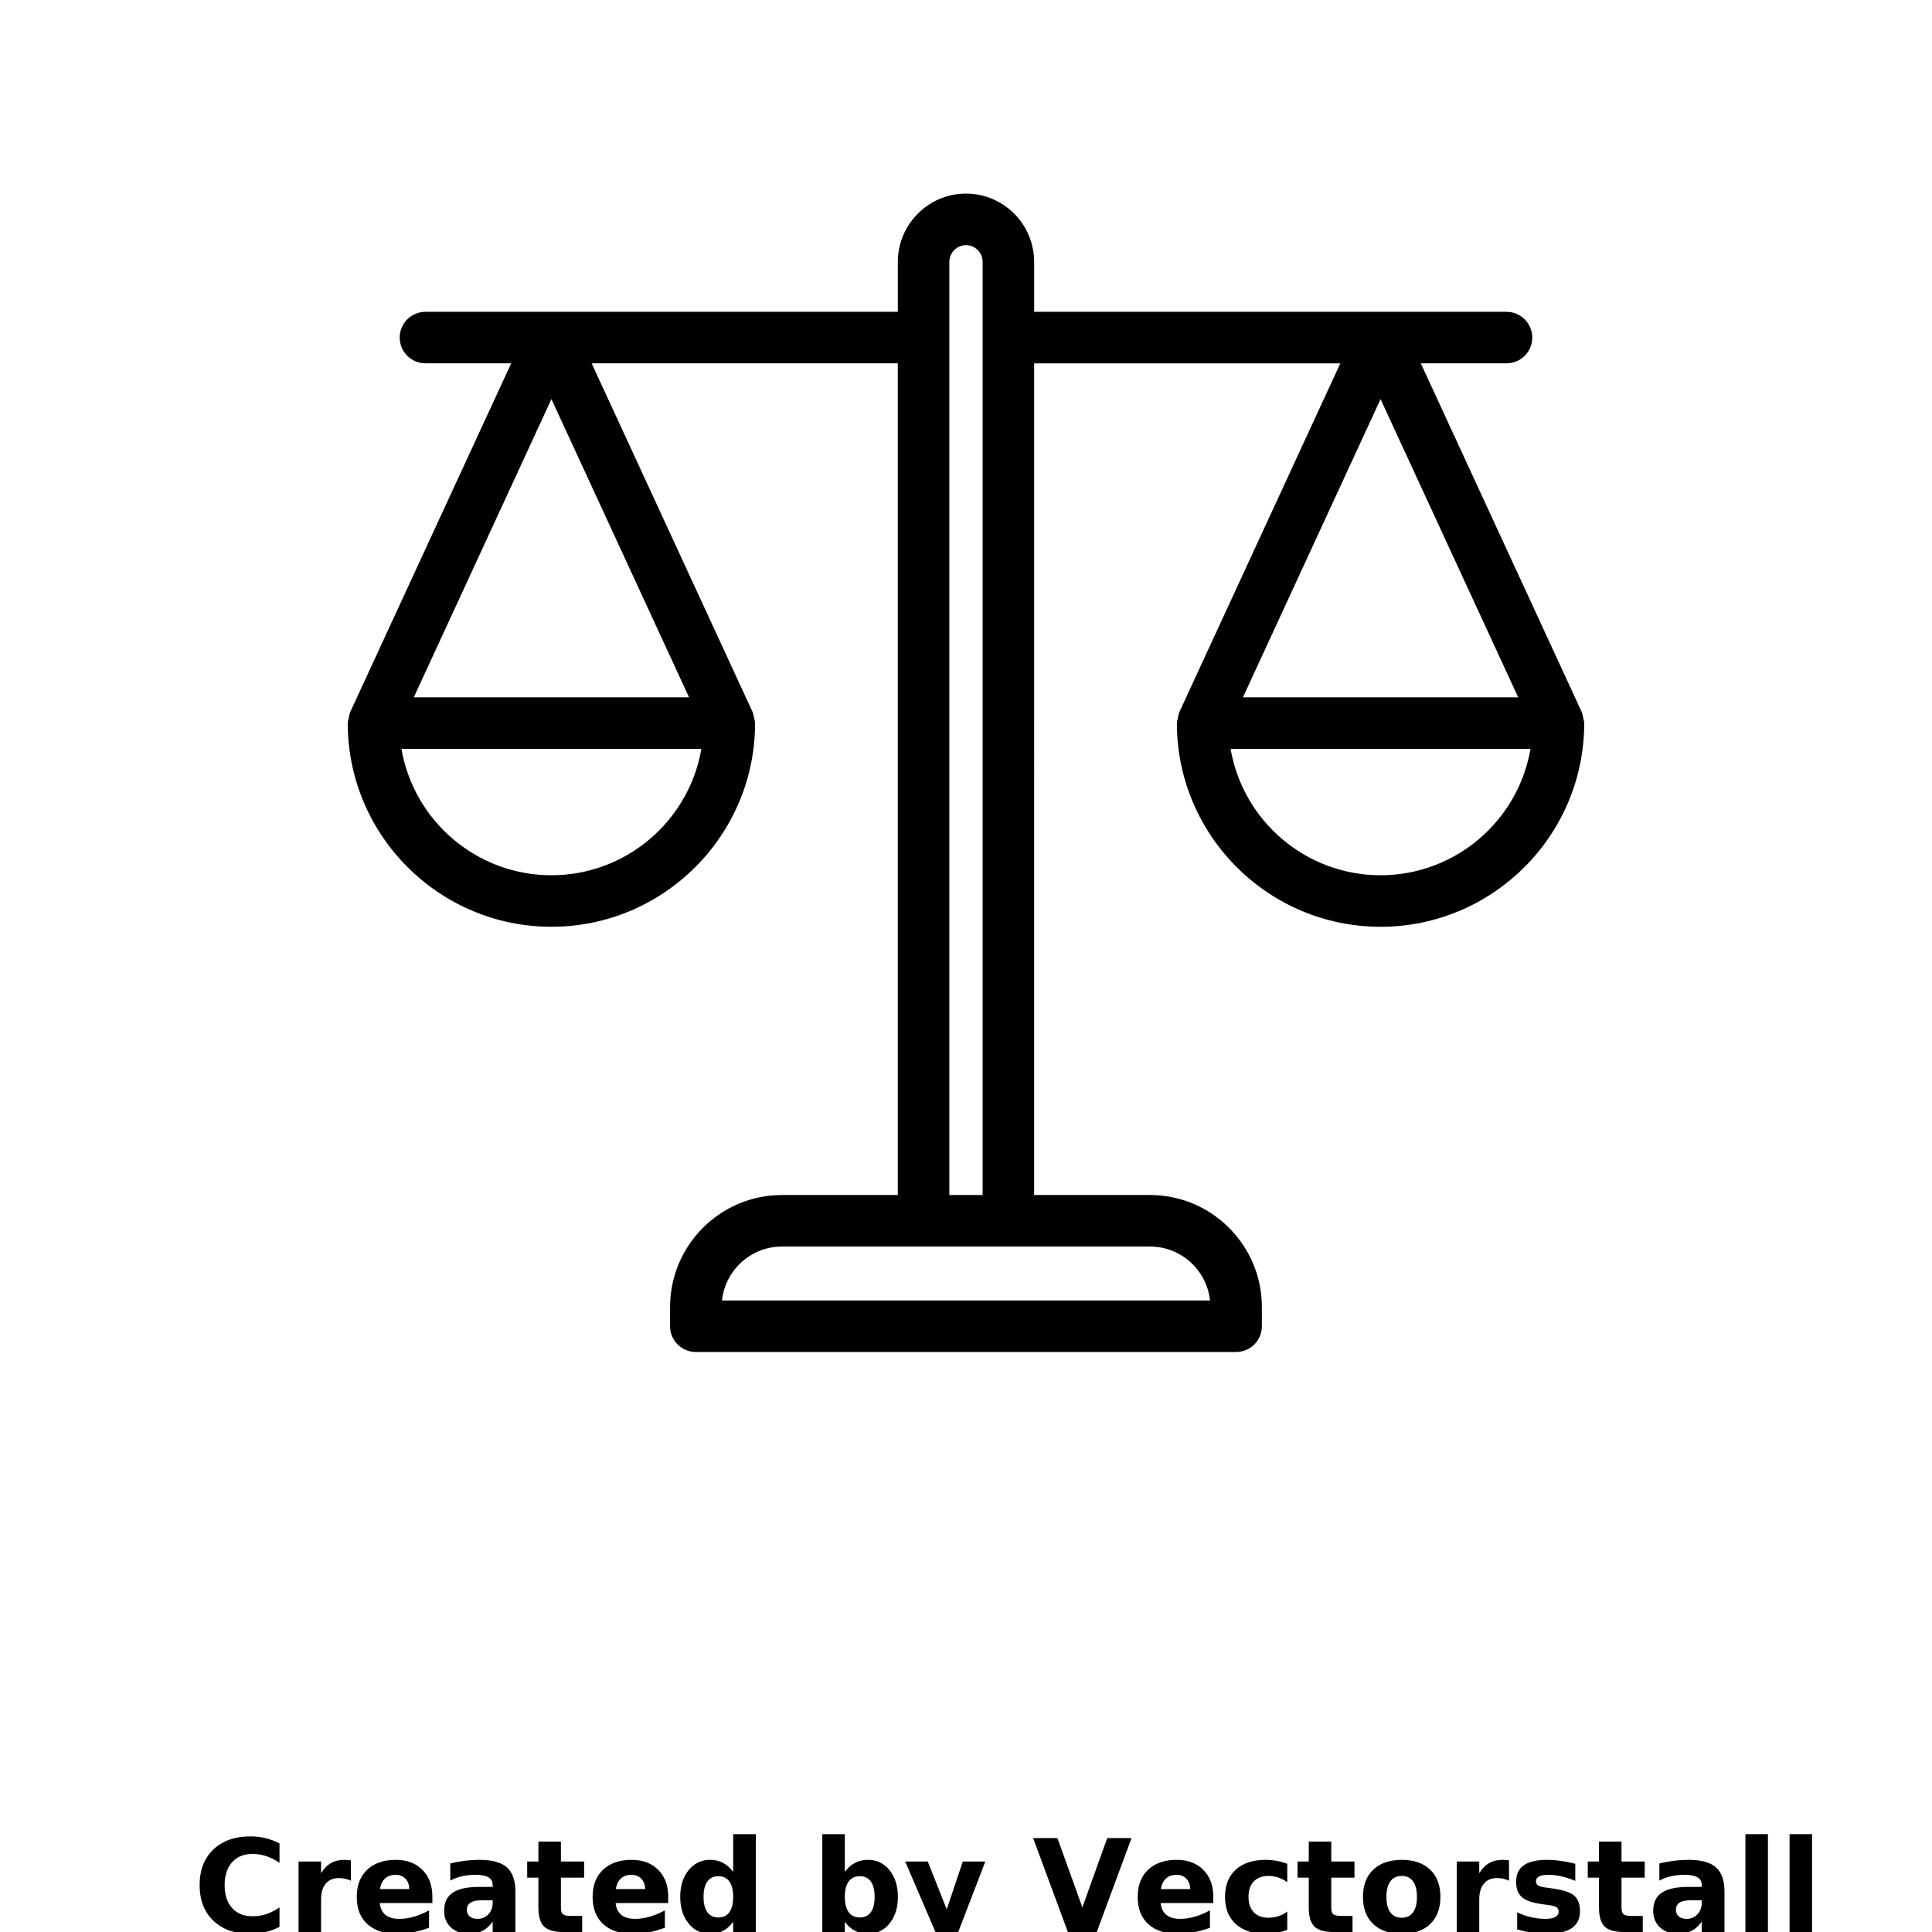
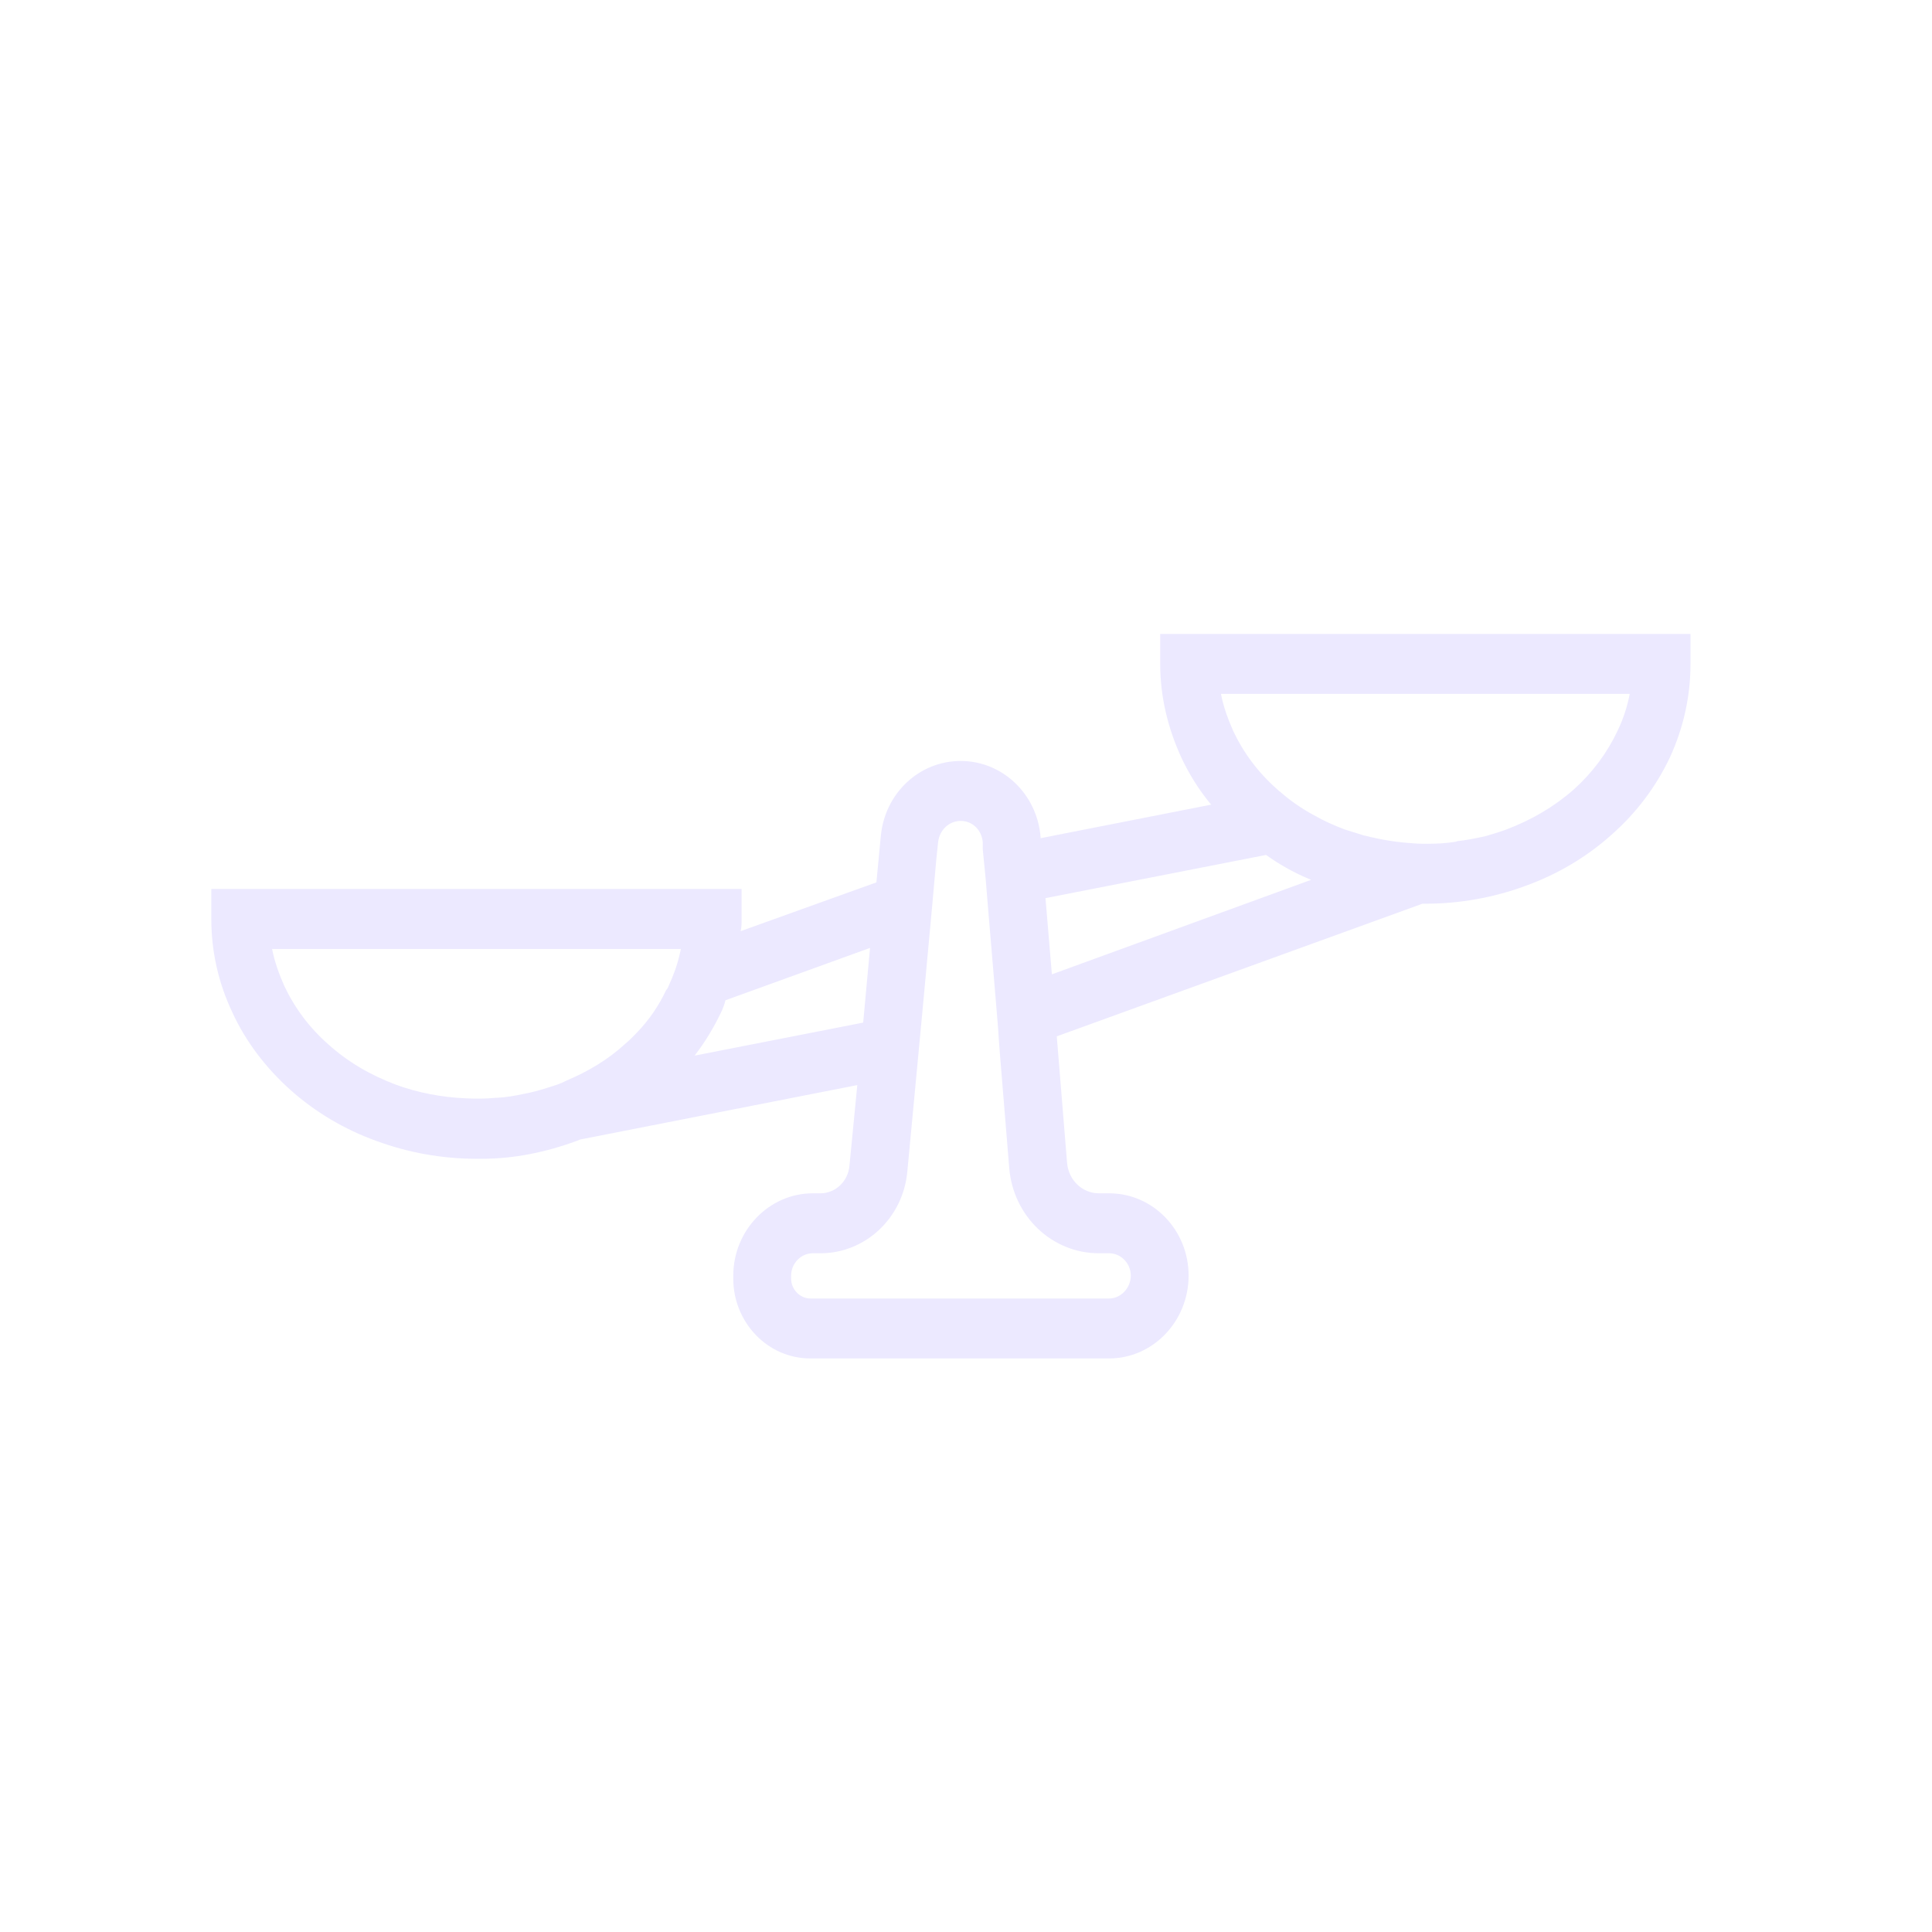
- <svg xmlns="http://www.w3.org/2000/svg" xmlns:xlink="http://www.w3.org/1999/xlink" width="700pt" height="700pt" version="1.1" viewBox="0 0 700 700">
-   <defs>
-     <symbol id="m" overflow="visible">
-       <path d="m31.266-1.875c-1.617 0.844-3.297 1.477-5.047 1.891-1.742 0.426-3.559 0.641-5.453 0.641-5.668 0-10.156-1.582-13.469-4.75-3.312-3.164-4.969-7.461-4.969-12.891 0-5.438 1.656-9.738 4.969-12.906 3.312-3.164 7.801-4.75 13.469-4.75 1.895 0 3.711 0.215 5.453 0.641 1.75 0.43 3.43 1.059 5.047 1.891v7.047c-1.625-1.113-3.231-1.926-4.812-2.438-1.574-0.52-3.234-0.781-4.984-0.781-3.137 0-5.602 1.008-7.391 3.016-1.793 2-2.688 4.762-2.688 8.281 0 3.512 0.895 6.273 2.688 8.281 1.789 2 4.254 3 7.391 3 1.75 0 3.41-0.254 4.984-0.766 1.582-0.52 3.188-1.332 4.812-2.438z" />
-     </symbol>
-     <symbol id="d" overflow="visible">
-       <path d="m22.875-18.578c-0.711-0.332-1.418-0.578-2.125-0.734-0.711-0.156-1.418-0.234-2.125-0.234-2.106 0-3.727 0.672-4.859 2.016-1.125 1.344-1.688 3.266-1.688 5.766v11.766h-8.156v-25.531h8.156v4.203c1.051-1.676 2.254-2.894 3.609-3.656 1.363-0.77 2.992-1.156 4.891-1.156 0.27 0 0.566 0.012 0.891 0.031 0.32 0.023 0.785 0.074 1.391 0.156z" />
-     </symbol>
-     <symbol id="b" overflow="visible">
-       <path d="m29.391-12.828v2.328h-19.062c0.195 1.906 0.883 3.34 2.062 4.297 1.188 0.961 2.844 1.438 4.969 1.438 1.719 0 3.477-0.254 5.281-0.766 1.801-0.508 3.648-1.281 5.547-2.312v6.297c-1.93 0.73-3.859 1.277-5.797 1.641-1.93 0.375-3.856 0.562-5.781 0.562-4.617 0-8.203-1.172-10.766-3.516s-3.844-5.633-3.844-9.875c0-4.164 1.254-7.441 3.766-9.828 2.519-2.383 5.984-3.578 10.391-3.578 4.008 0 7.219 1.211 9.625 3.625 2.406 2.418 3.609 5.648 3.609 9.688zm-8.375-2.719c0-1.539-0.453-2.785-1.359-3.734-0.906-0.957-2.09-1.438-3.547-1.438-1.586 0-2.871 0.449-3.859 1.344-0.98 0.887-1.59 2.164-1.828 3.828z" />
-     </symbol>
-     <symbol id="c" overflow="visible">
-       <path d="m15.359-11.484c-1.699 0-2.981 0.293-3.844 0.875-0.855 0.574-1.281 1.422-1.281 2.547 0 1.031 0.344 1.84 1.031 2.422 0.695 0.586 1.66 0.875 2.891 0.875 1.531 0 2.816-0.547 3.859-1.641 1.051-1.102 1.578-2.484 1.578-4.141v-0.938zm12.469-3.078v14.562h-8.234v-3.781c-1.094 1.555-2.324 2.684-3.688 3.391-1.367 0.695-3.027 1.047-4.984 1.047-2.648 0-4.797-0.77-6.453-2.312-1.648-1.539-2.469-3.539-2.469-6 0-2.988 1.031-5.18 3.094-6.578 2.062-1.406 5.297-2.109 9.703-2.109h4.797v-0.641c0-1.289-0.512-2.234-1.531-2.828-1.012-0.602-2.594-0.906-4.75-0.906-1.75 0-3.383 0.18-4.891 0.531-1.5 0.344-2.898 0.867-4.188 1.562v-6.219c1.75-0.426 3.504-0.75 5.266-0.969 1.758-0.219 3.523-0.328 5.297-0.328 4.594 0 7.91 0.914 9.953 2.734 2.051 1.812 3.078 4.762 3.078 8.844z" />
-     </symbol>
-     <symbol id="a" overflow="visible">
-       <path d="m12.828-32.766v7.234h8.406v5.844h-8.406v10.828c0 1.18 0.234 1.98 0.703 2.406 0.477 0.418 1.414 0.625 2.812 0.625h4.188v5.828h-7c-3.219 0-5.5-0.672-6.844-2.016s-2.016-3.625-2.016-6.844v-10.828h-4.062v-5.844h4.062v-7.234z" />
-     </symbol>
-     <symbol id="i" overflow="visible">
-       <path d="m21.281-21.781v-13.672h8.203v35.453h-8.203v-3.688c-1.125 1.5-2.367 2.602-3.719 3.297-1.344 0.695-2.906 1.047-4.688 1.047-3.148 0-5.731-1.25-7.75-3.75-2.023-2.5-3.031-5.711-3.031-9.641 0-3.938 1.008-7.156 3.031-9.656 2.019-2.5 4.602-3.75 7.75-3.75 1.758 0 3.316 0.355 4.672 1.062 1.363 0.711 2.609 1.809 3.734 3.297zm-5.375 16.516c1.75 0 3.082-0.633 4-1.906 0.914-1.281 1.375-3.133 1.375-5.562 0-2.438-0.461-4.289-1.375-5.562-0.918-1.281-2.25-1.922-4-1.922-1.73 0-3.059 0.641-3.984 1.922-0.918 1.273-1.375 3.125-1.375 5.562 0 2.43 0.457 4.281 1.375 5.562 0.926 1.273 2.254 1.906 3.984 1.906z" />
-     </symbol>
-     <symbol id="h" overflow="visible">
-       <path d="m17.5-5.266c1.75 0 3.082-0.633 4-1.906 0.914-1.281 1.375-3.133 1.375-5.562 0-2.438-0.461-4.289-1.375-5.562-0.918-1.281-2.25-1.922-4-1.922s-3.094 0.648-4.031 1.938c-0.93 1.281-1.391 3.133-1.391 5.547 0 2.418 0.461 4.266 1.391 5.547 0.938 1.281 2.281 1.922 4.031 1.922zm-5.422-16.516c1.125-1.488 2.367-2.586 3.734-3.297 1.363-0.707 2.938-1.062 4.719-1.062 3.144 0 5.727 1.25 7.75 3.75 2.019 2.5 3.031 5.719 3.031 9.656 0 3.93-1.012 7.141-3.031 9.641-2.023 2.5-4.606 3.75-7.75 3.75-1.781 0-3.356-0.352-4.719-1.047-1.367-0.707-2.609-1.805-3.734-3.297v3.688h-8.156v-35.453h8.156z" />
-     </symbol>
-     <symbol id="g" overflow="visible">
-       <path d="m0.562-25.531h8.172l6.859 17.328 5.828-17.328h8.156l-10.734 27.953c-1.074 2.832-2.328 4.816-3.766 5.953-1.438 1.133-3.336 1.703-5.688 1.703h-4.719v-5.359h2.547c1.383 0 2.391-0.227 3.016-0.672 0.633-0.438 1.129-1.227 1.484-2.359l0.219-0.703z" />
-     </symbol>
-     <symbol id="f" overflow="visible">
-       <path d="m0.234-34.031h8.812l9.031 25.125 9-25.125h8.812l-12.594 34.031h-10.469z" />
-     </symbol>
-     <symbol id="l" overflow="visible">
-       <path d="m24.547-24.719v6.641c-1.117-0.758-2.231-1.32-3.344-1.688-1.117-0.363-2.273-0.547-3.469-0.547-2.281 0-4.059 0.668-5.328 2-1.273 1.336-1.906 3.195-1.906 5.578 0 2.387 0.633 4.246 1.906 5.578 1.27 1.324 3.047 1.984 5.328 1.984 1.27 0 2.477-0.188 3.625-0.562 1.145-0.383 2.207-0.945 3.188-1.688v6.672c-1.281 0.469-2.578 0.816-3.891 1.047-1.312 0.238-2.633 0.359-3.953 0.359-4.606 0-8.211-1.176-10.812-3.531-2.594-2.363-3.891-5.648-3.891-9.859 0-4.207 1.297-7.492 3.891-9.859 2.602-2.363 6.207-3.547 10.812-3.547 1.332 0 2.648 0.121 3.953 0.359 1.301 0.23 2.598 0.586 3.891 1.062z" />
-     </symbol>
-     <symbol id="k" overflow="visible">
-       <path d="m16.062-20.312c-1.805 0-3.184 0.652-4.141 1.953-0.949 1.305-1.422 3.18-1.422 5.625 0 2.449 0.473 4.324 1.422 5.625 0.957 1.293 2.336 1.938 4.141 1.938 1.781 0 3.141-0.645 4.078-1.938 0.945-1.301 1.422-3.176 1.422-5.625 0-2.445-0.477-4.32-1.422-5.625-0.938-1.301-2.297-1.953-4.078-1.953zm0-5.828c4.394 0 7.828 1.188 10.297 3.562 2.469 2.367 3.703 5.648 3.703 9.844 0 4.188-1.234 7.469-3.703 9.844-2.469 2.367-5.902 3.547-10.297 3.547-4.406 0-7.856-1.18-10.344-3.547-2.481-2.375-3.719-5.656-3.719-9.844 0-4.195 1.238-7.477 3.719-9.844 2.488-2.375 5.938-3.562 10.344-3.562z" />
-     </symbol>
-     <symbol id="j" overflow="visible">
-       <path d="m23.859-24.719v6.188c-1.75-0.727-3.438-1.273-5.062-1.641-1.625-0.363-3.156-0.547-4.594-0.547-1.555 0-2.711 0.199-3.469 0.594-0.75 0.387-1.125 0.98-1.125 1.781 0 0.656 0.285 1.164 0.859 1.516 0.57 0.344 1.594 0.602 3.062 0.766l1.438 0.203c4.176 0.531 6.984 1.406 8.422 2.625 1.445 1.211 2.172 3.117 2.172 5.719 0 2.719-1.008 4.762-3.016 6.125-2 1.367-4.992 2.047-8.969 2.047-1.688 0-3.434-0.137-5.234-0.406-1.793-0.258-3.641-0.656-5.547-1.188v-6.203c1.625 0.793 3.289 1.387 5 1.781 1.719 0.398 3.457 0.594 5.219 0.594 1.594 0 2.789-0.219 3.594-0.656 0.812-0.438 1.219-1.094 1.219-1.969 0-0.727-0.281-1.27-0.844-1.625-0.555-0.352-1.656-0.629-3.312-0.828l-1.438-0.188c-3.625-0.445-6.168-1.285-7.625-2.516-1.461-1.238-2.188-3.109-2.188-5.609 0-2.707 0.922-4.711 2.766-6.016 1.852-1.312 4.695-1.969 8.531-1.969 1.5 0 3.078 0.117 4.734 0.344 1.656 0.23 3.457 0.59 5.406 1.078z" />
-     </symbol>
-     <symbol id="e" overflow="visible">
-       <path d="m3.922-35.453h8.156v35.453h-8.156z" />
-     </symbol>
-   </defs>
-   <g>
-     <path d="m573.59 259.98c-0.133-0.59-0.176-1.211-0.418-1.754-0.02-0.047-0.012-0.098-0.035-0.145l-58.359-126.44h31.059c5.16 0 9.332-4.18 9.332-9.332 0-5.156-4.176-9.332-9.332-9.332l-171.14-0.004v-18.047c0-6.543-2.625-12.918-7.199-17.488-4.695-4.703-10.91-7.293-17.5-7.293-13.617 0-24.699 11.117-24.699 24.777v18.047l-171.14 0.004c-5.16 0-9.332 4.18-9.332 9.332 0 5.156 4.176 9.332 9.332 9.332h31.051l-58.359 126.44c-0.023 0.047-0.012 0.098-0.035 0.145-0.238 0.539-0.281 1.156-0.414 1.742-0.141 0.633-0.371 1.254-0.379 1.887 0 0.051-0.027 0.094-0.027 0.141 0 40.688 33.105 73.793 73.793 73.793s73.793-33.105 73.793-73.793c0-0.047-0.027-0.09-0.027-0.137-0.008-0.633-0.238-1.246-0.379-1.879-0.133-0.59-0.176-1.211-0.418-1.754-0.02-0.047-0.012-0.098-0.035-0.145l-58.359-126.44h110.93v301.34h-42c-22.34 0-40.516 18.211-40.516 40.598v6.938c0 5.156 4.176 9.332 9.332 9.332h195.76c5.16 0 9.332-4.18 9.332-9.332v-6.938c0-22.387-18.176-40.598-40.516-40.598h-42l0.008-301.33h110.93l-58.359 126.44c-0.023 0.047-0.012 0.098-0.035 0.145-0.238 0.539-0.281 1.156-0.414 1.742-0.141 0.633-0.371 1.254-0.379 1.887 0 0.047-0.027 0.086-0.027 0.137 0 40.688 33.105 73.793 73.793 73.793s73.793-33.105 73.793-73.793c0-0.047-0.027-0.09-0.027-0.137-0.008-0.633-0.238-1.246-0.379-1.875zm-373.8-115.37 49.871 108.05h-99.742zm0 172.51c-27.215 0-49.895-19.824-54.332-45.793h108.66c-4.441 25.969-27.117 45.793-54.332 45.793zm238.63 154.06h-176.84c1.195-10.969 10.48-19.531 21.719-19.531h133.4c11.238 0 20.527 8.562 21.723 19.531zm-94.457-38.199v-338.05c0-3.367 2.707-6.113 6.035-6.113 2.051 0 3.465 0.984 4.301 1.824 1.102 1.102 1.73 2.664 1.73 4.289v338.05zm206.11-180.32h-99.738l49.867-108.05zm-49.871 64.457c-27.215 0-49.895-19.824-54.332-45.793h108.66c-4.438 25.969-27.113 45.793-54.332 45.793z" />
-     <use x="70" y="700" xlink:href="#m" />
-     <use x="104.25" y="700" xlink:href="#d" />
-     <use x="127.262" y="700" xlink:href="#b" />
-     <use x="158.914" y="700" xlink:href="#c" />
-     <use x="190.402" y="700" xlink:href="#a" />
-     <use x="212.711" y="700" xlink:href="#b" />
-     <use x="244.363" y="700" xlink:href="#i" />
-     <use x="294.016" y="700" xlink:href="#h" />
-     <use x="327.418" y="700" xlink:href="#g" />
-     <use x="374.086" y="700" xlink:href="#f" />
-     <use x="410.203" y="700" xlink:href="#b" />
-     <use x="441.852" y="700" xlink:href="#l" />
-     <use x="469.516" y="700" xlink:href="#a" />
-     <use x="491.824" y="700" xlink:href="#k" />
-     <use x="523.883" y="700" xlink:href="#d" />
-     <use x="546.898" y="700" xlink:href="#j" />
-     <use x="574.676" y="700" xlink:href="#a" />
-     <use x="596.984" y="700" xlink:href="#c" />
-     <use x="628.473" y="700" xlink:href="#e" />
-     <use x="644.469" y="700" xlink:href="#e" />
-   </g>
+ <svg xmlns="http://www.w3.org/2000/svg" width="64" height="64" viewBox="0 0 64 64" fill="none">
+   <rect width="64" height="64" fill="none" />
+   <path d="M38.433 21V21.993C38.433 23.053 38.676 24.097 39.131 25.09C39.391 25.645 39.715 26.167 40.121 26.655L34.471 27.766V27.732C34.358 26.302 33.205 25.208 31.825 25.208C30.445 25.208 29.308 26.285 29.178 27.698L29.032 29.23L24.535 30.846C24.567 30.711 24.567 30.576 24.567 30.442V29.449H7V30.442C7 31.502 7.227 32.546 7.698 33.539C8.137 34.498 8.802 35.373 9.63 36.114C10.442 36.837 11.4 37.41 12.472 37.797C13.527 38.184 14.647 38.386 15.784 38.386H15.962C17.034 38.386 18.089 38.167 19.096 37.797C19.145 37.78 19.177 37.763 19.226 37.746L28.399 35.945L28.139 38.621C28.09 39.143 27.668 39.53 27.181 39.53H26.922C25.477 39.53 24.291 40.759 24.291 42.257V42.358C24.291 43.805 25.428 45 26.84 45H36.744C38.189 45 39.374 43.771 39.374 42.257C39.374 40.742 38.189 39.53 36.744 39.53H36.403C35.851 39.53 35.397 39.093 35.348 38.52L35.007 34.33L47.119 29.937H47.216C48.353 29.937 49.473 29.735 50.529 29.348C51.6 28.961 52.558 28.389 53.37 27.665C54.214 26.924 54.864 26.049 55.318 25.09C55.773 24.097 56 23.053 56 21.993V21H38.433ZM53.581 24.215C53.24 24.938 52.753 25.595 52.136 26.15C51.486 26.722 50.74 27.16 49.895 27.48C49.668 27.564 49.441 27.631 49.213 27.698C48.905 27.766 48.58 27.833 48.255 27.867C48.239 27.884 48.223 27.884 48.223 27.884C47.914 27.934 47.606 27.951 47.297 27.951C47.119 27.951 46.957 27.951 46.794 27.934C46.258 27.9 45.739 27.816 45.219 27.682H45.203C44.992 27.614 44.765 27.547 44.554 27.48C44.197 27.345 43.855 27.194 43.531 27.008C43.125 26.79 42.735 26.52 42.394 26.217C42.362 26.217 42.346 26.167 42.313 26.15C41.68 25.595 41.193 24.938 40.852 24.215C40.673 23.811 40.527 23.407 40.446 22.986H53.987C53.906 23.407 53.776 23.811 53.581 24.215V24.215ZM36.403 41.516H36.744C37.134 41.516 37.459 41.853 37.459 42.257C37.459 42.661 37.134 43.014 36.744 43.014H26.84C26.499 43.014 26.207 42.711 26.207 42.358V42.257C26.207 41.853 26.532 41.516 26.922 41.516H27.181C28.659 41.516 29.909 40.355 30.055 38.823L30.363 35.558L30.461 34.515L30.558 33.488L30.818 30.677L30.883 29.971L30.916 29.6L31.013 28.506L31.078 27.884C31.127 27.497 31.435 27.194 31.825 27.194C32.214 27.194 32.523 27.497 32.555 27.9V28.136L32.653 29.129L32.734 30.122L32.977 33.017L33.059 34.01L33.091 34.481L33.124 34.919L33.432 38.689C33.562 40.288 34.845 41.516 36.403 41.516V41.516ZM13.105 35.928C12.26 35.609 11.514 35.171 10.88 34.599C10.247 34.044 9.76 33.387 9.419 32.663C9.241 32.26 9.094 31.855 9.013 31.435H22.554C22.554 31.435 22.538 31.536 22.521 31.586C22.44 31.956 22.311 32.31 22.148 32.663C22.132 32.714 22.099 32.764 22.067 32.798C21.823 33.32 21.499 33.791 21.093 34.212C20.963 34.346 20.833 34.481 20.687 34.599C20.135 35.104 19.485 35.491 18.771 35.794C18.674 35.844 18.56 35.895 18.463 35.928C18.105 36.046 17.748 36.164 17.375 36.231C17.066 36.299 16.774 36.349 16.465 36.366H16.417C16.092 36.4 15.751 36.4 15.426 36.383C14.631 36.349 13.835 36.198 13.105 35.928V35.928ZM23.885 33.539C23.95 33.404 23.999 33.269 24.032 33.135L28.821 31.401L28.594 33.875L23.009 34.969C23.35 34.532 23.642 34.044 23.885 33.539ZM34.633 29.752L41.94 28.321C42.41 28.658 42.898 28.927 43.433 29.146L34.845 32.276L34.633 29.752V29.752Z" fill="#ECE9FF" />
</svg>
